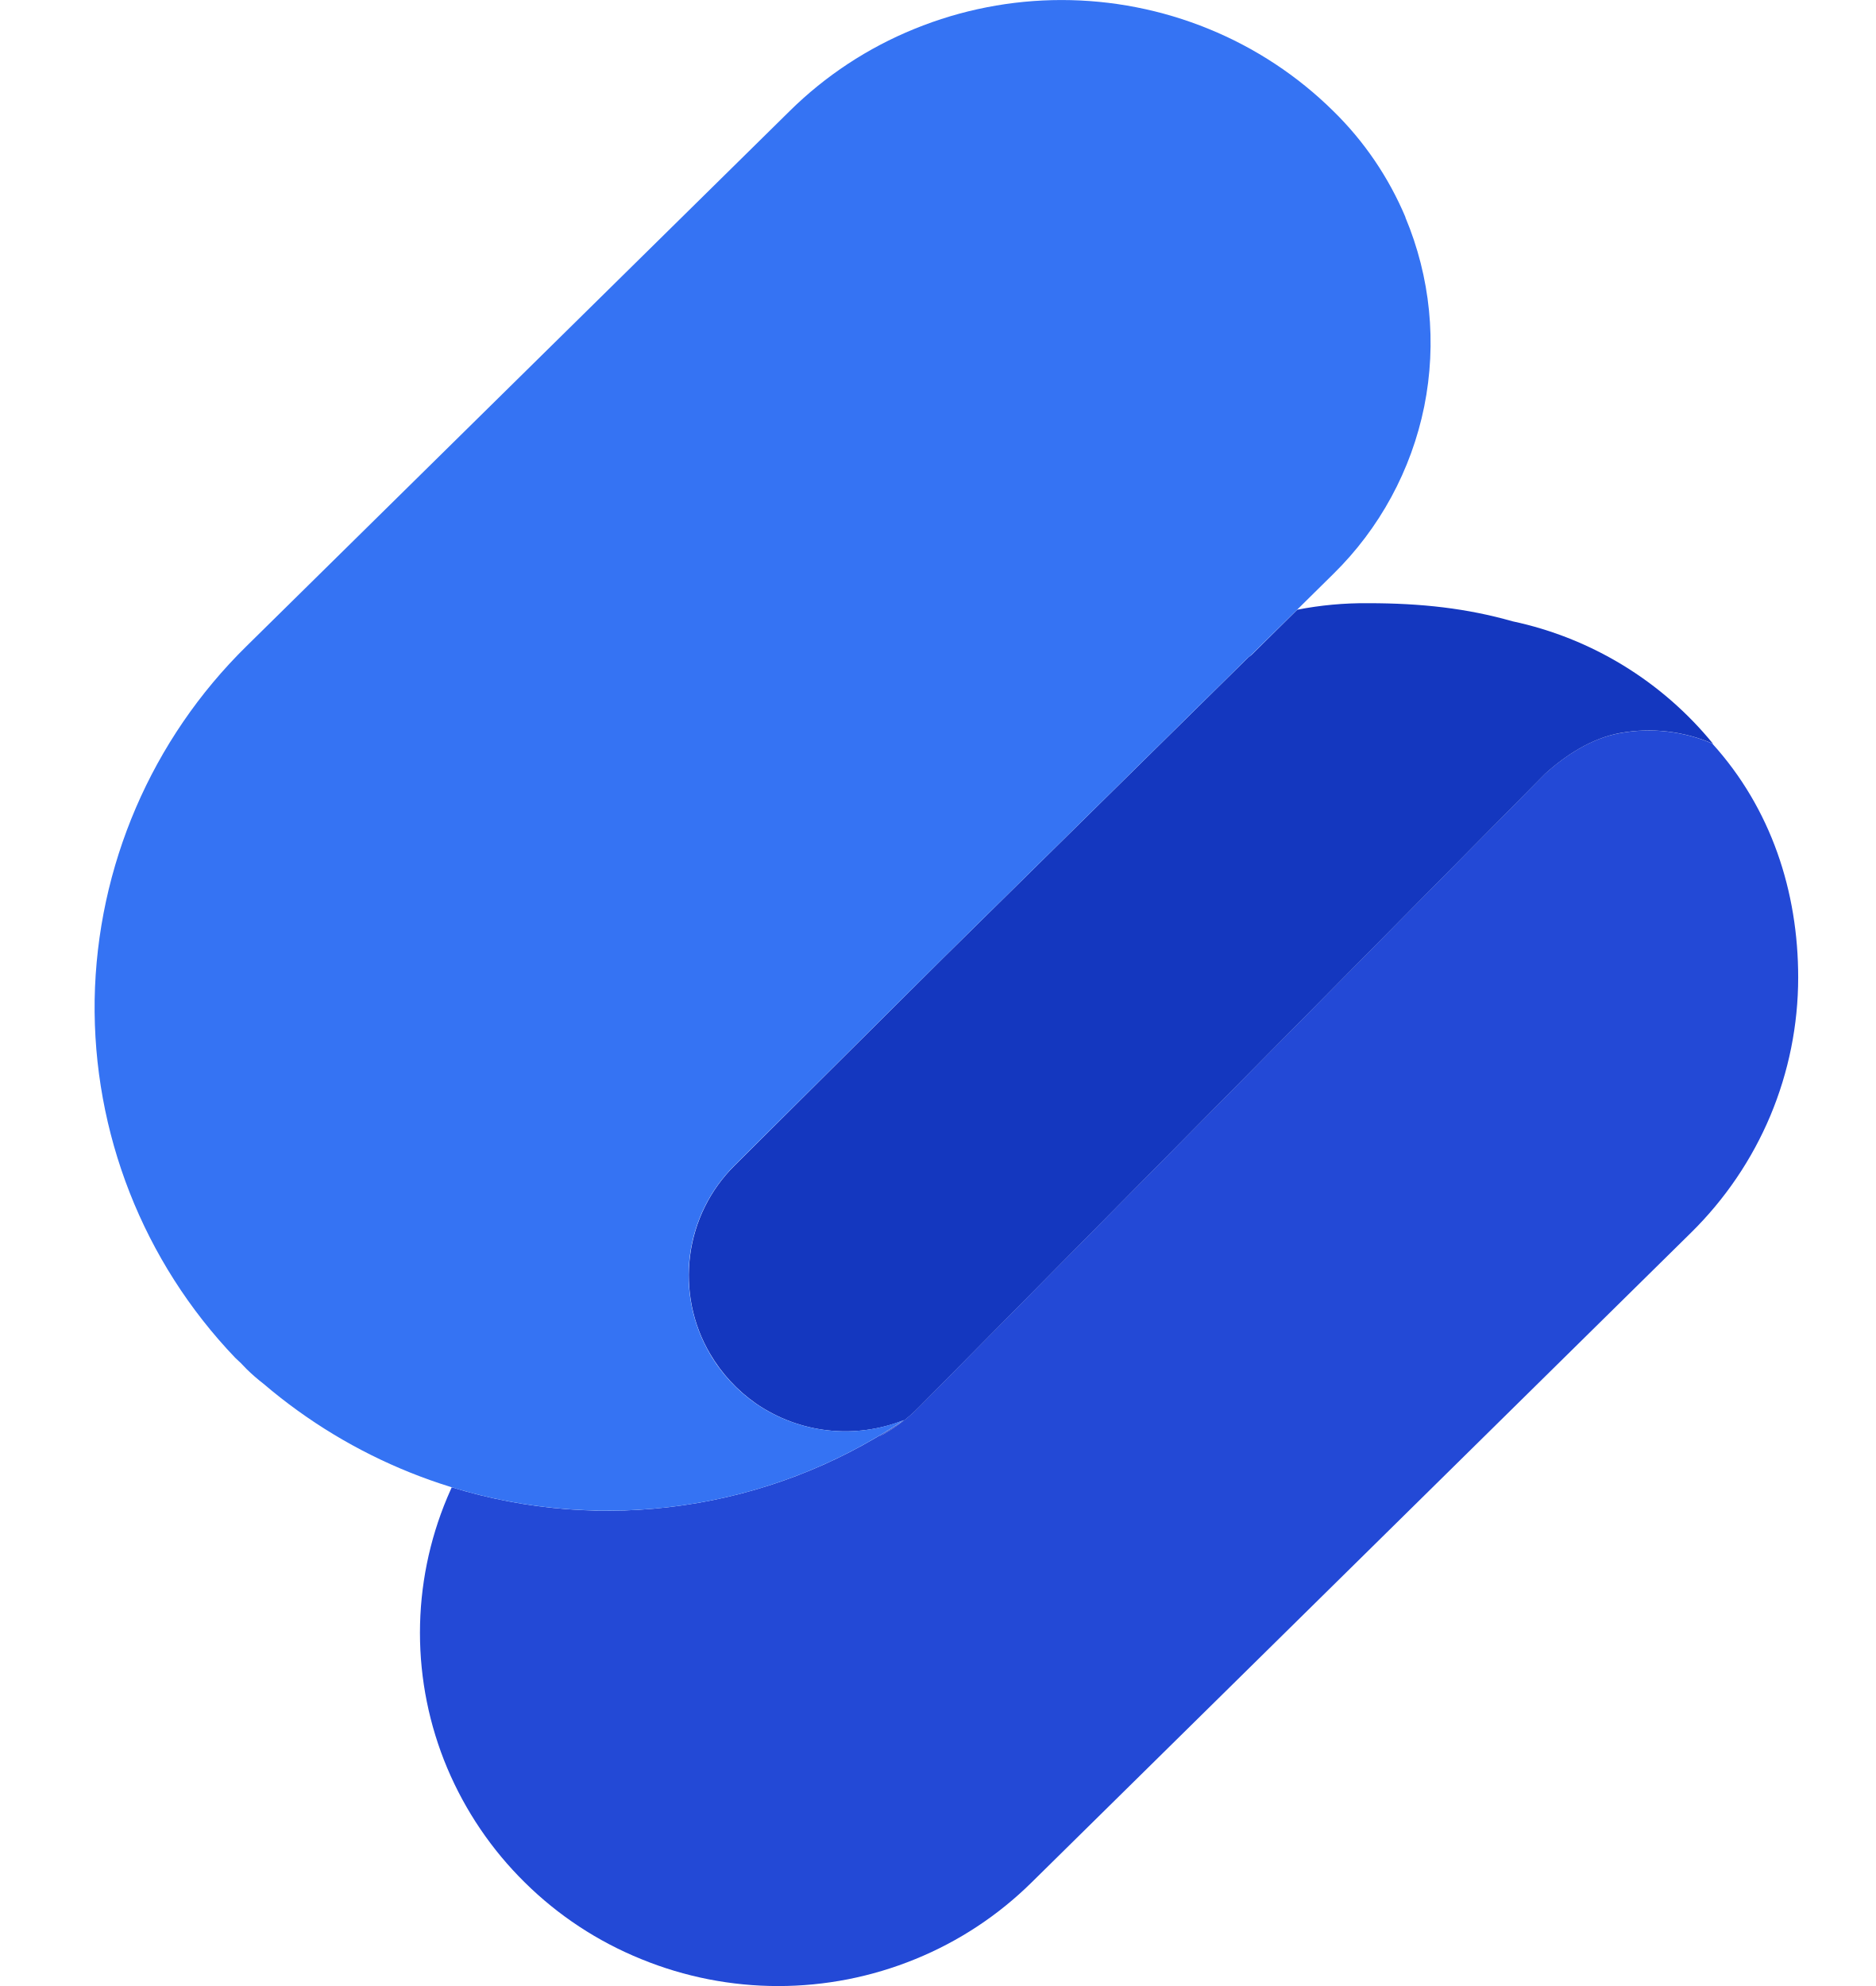
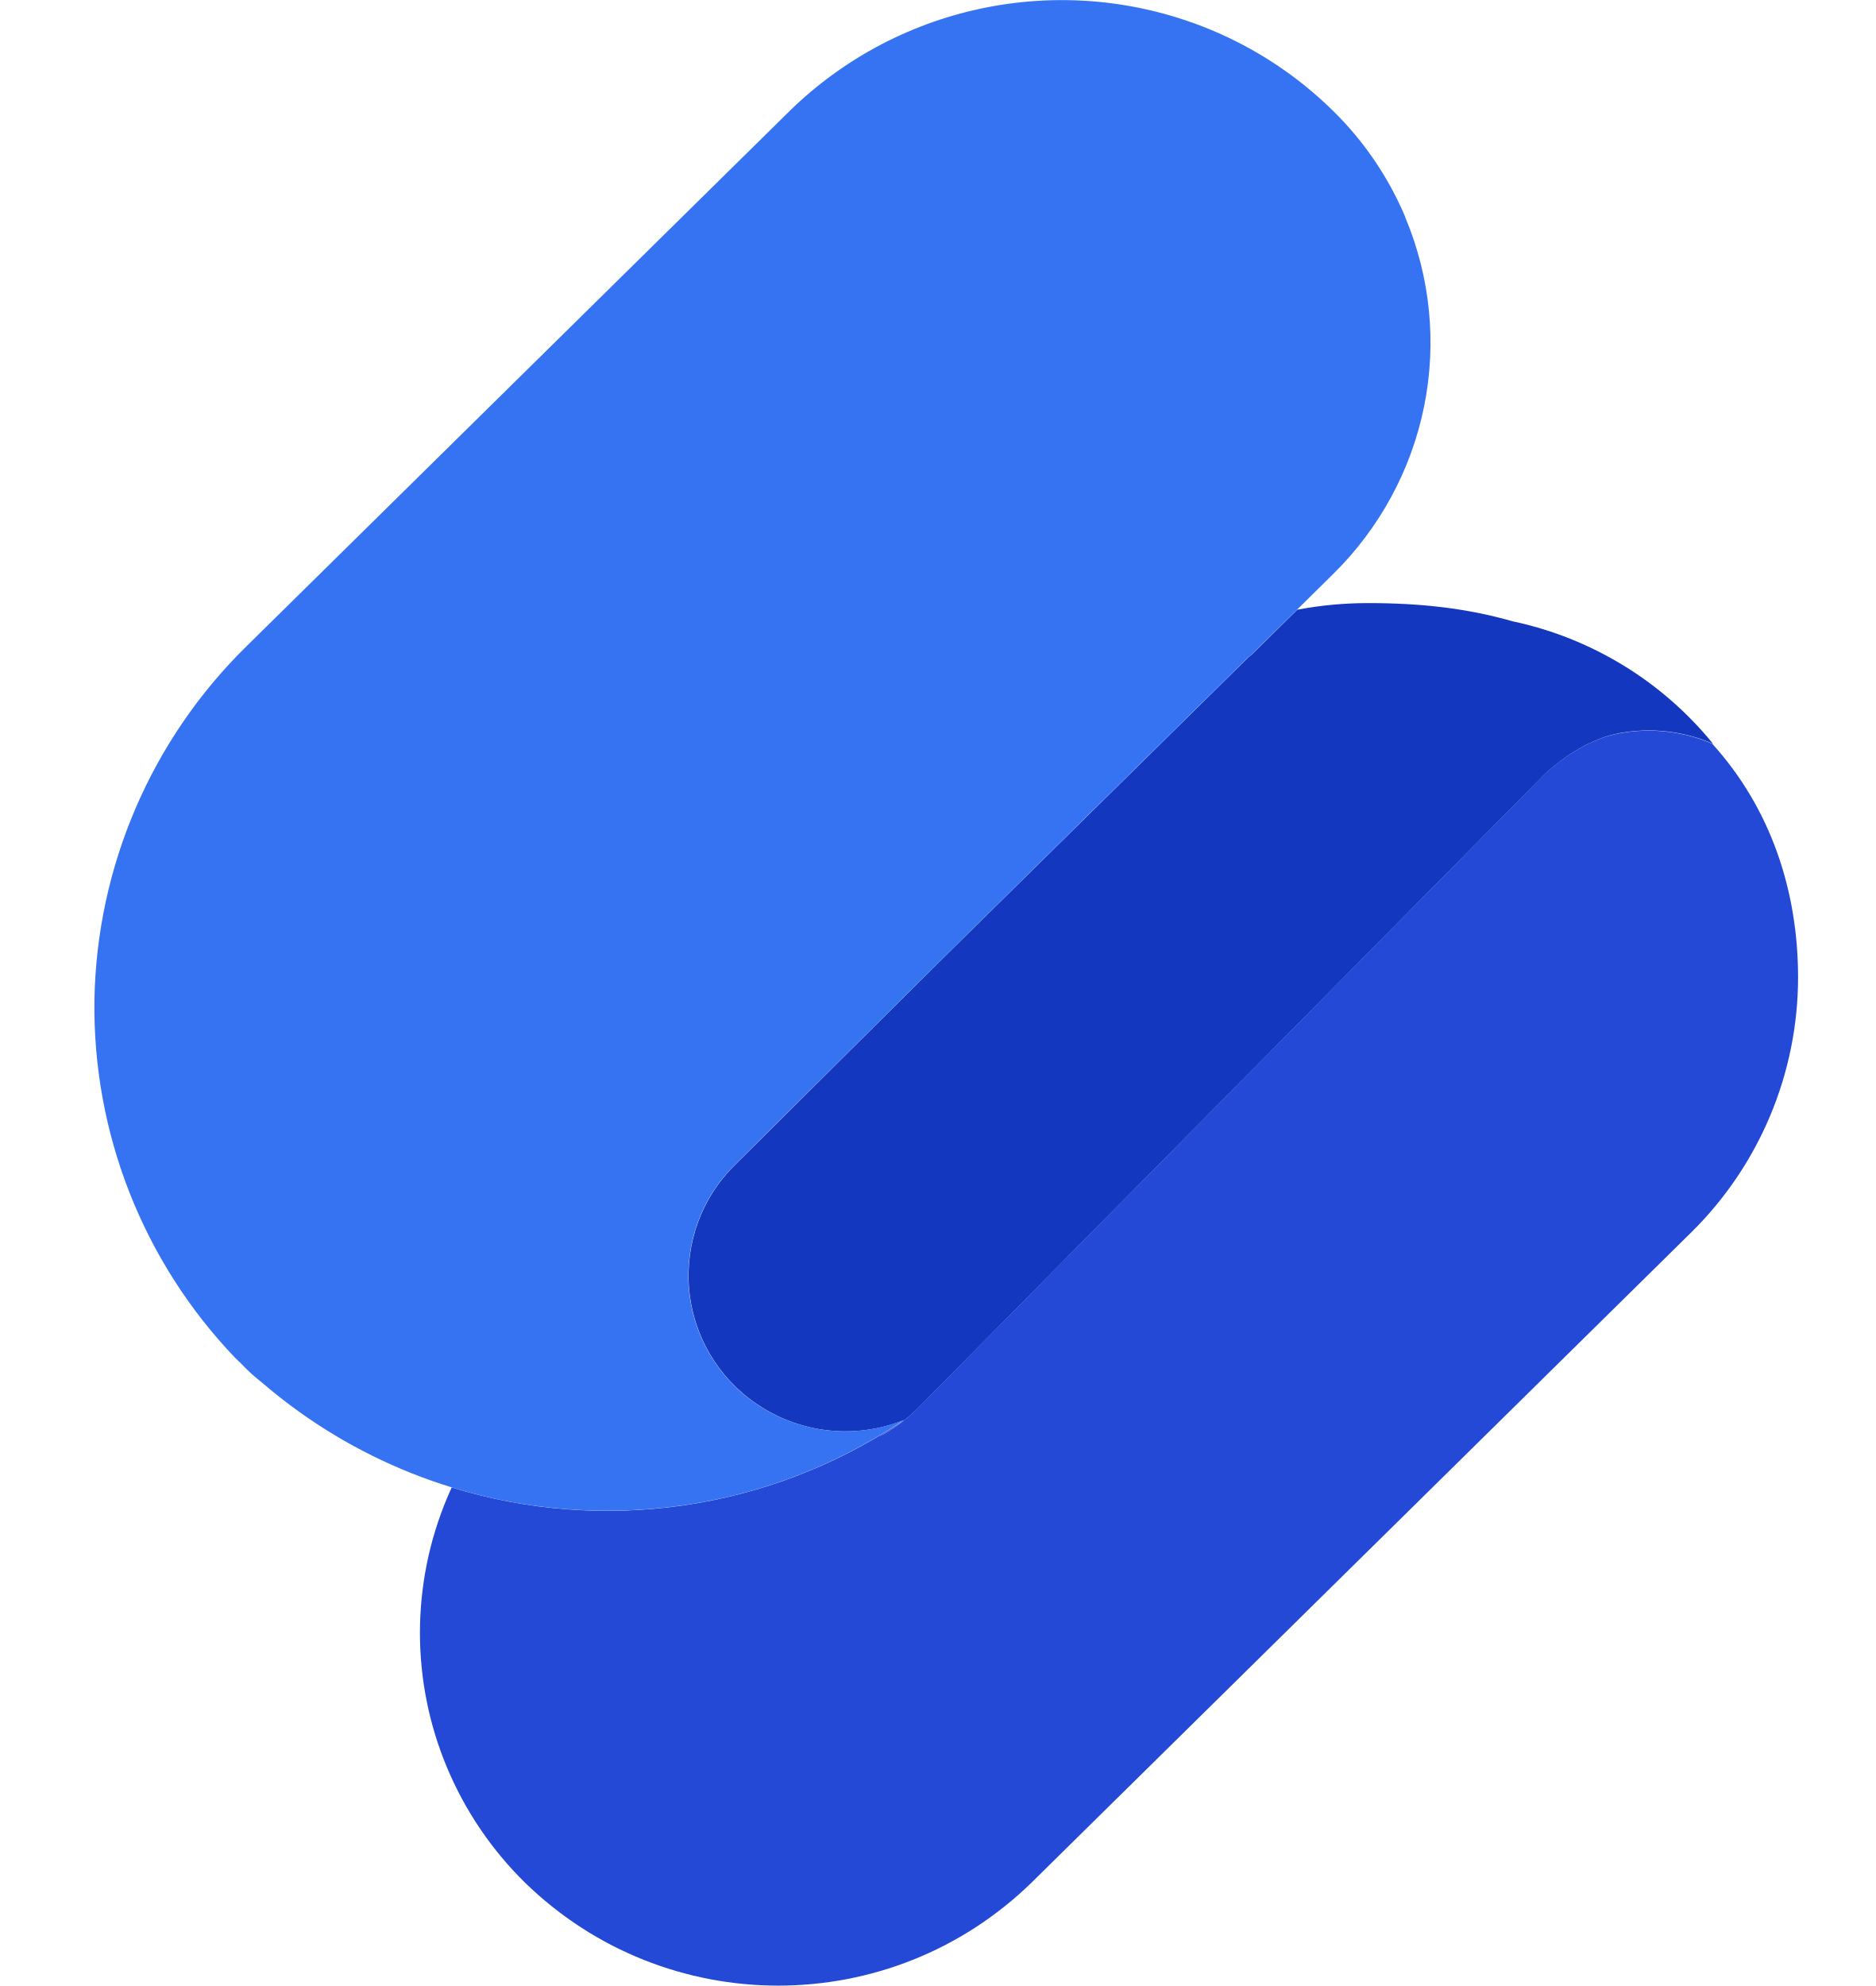
<svg xmlns="http://www.w3.org/2000/svg" viewBox="0 0 17 18" fill="none">
-   <path d="M4.095 13.48L4.054 13.574C3.891 13.962 3.807 14.378 3.807 14.799C3.807 15.22 3.891 15.636 4.054 16.024C4.218 16.413 4.457 16.766 4.758 17.062C5.06 17.361 5.418 17.596 5.812 17.756C6.608 18.082 7.501 18.082 8.298 17.756C8.691 17.596 9.049 17.36 9.351 17.062L15.329 11.173C15.636 10.871 15.881 10.511 16.048 10.114C16.215 9.716 16.301 9.29 16.301 8.859C16.301 8.08 16.056 7.328 15.522 6.739C15.258 6.626 14.966 6.593 14.684 6.645C14.431 6.691 14.2 6.839 14.007 7.012L8.328 12.755C8.223 12.862 8.102 12.951 7.97 13.02C8.04 12.977 8.108 12.933 8.176 12.887L8.159 12.894C7.567 13.286 6.895 13.542 6.193 13.643C5.49 13.745 4.774 13.689 4.095 13.48Z" fill="#2349D6" />
-   <path d="M8.16 12.894L8.194 12.871C7.976 12.958 7.739 12.99 7.506 12.964C7.272 12.938 7.049 12.855 6.855 12.722C6.684 12.603 6.542 12.449 6.437 12.27C6.279 12.002 6.216 11.688 6.256 11.379C6.296 11.07 6.438 10.783 6.659 10.564L8.548 8.685L11.309 5.965L11.32 5.955C11.328 5.949 11.336 5.942 11.345 5.936L11.76 5.526C11.971 5.485 12.187 5.465 12.402 5.467C12.888 5.467 13.3 5.514 13.711 5.631C14.426 5.783 15.067 6.175 15.529 6.741C15.263 6.626 14.97 6.592 14.685 6.644C14.432 6.691 14.2 6.839 14.008 7.012L8.329 12.755C8.225 12.861 8.103 12.951 7.97 13.019C8.04 12.977 8.109 12.933 8.177 12.887L8.16 12.894Z" fill="#1437BF" />
-   <path d="M12.741 1.969C12.589 1.608 12.367 1.281 12.087 1.007C11.763 0.687 11.379 0.434 10.957 0.262C10.102 -0.087 9.144 -0.087 8.289 0.262C7.866 0.434 7.482 0.687 7.158 1.007L2.236 5.855C1.374 6.701 0.879 7.852 0.858 9.06C0.84 10.268 1.298 11.434 2.132 12.306L2.184 12.355L2.237 12.41C2.285 12.457 2.336 12.501 2.389 12.542C3.188 13.224 4.187 13.625 5.235 13.684C6.284 13.744 7.322 13.458 8.192 12.871C7.974 12.958 7.738 12.99 7.504 12.964C7.271 12.938 7.047 12.855 6.853 12.722C6.683 12.604 6.54 12.45 6.435 12.27C6.278 12.002 6.214 11.688 6.254 11.379C6.294 11.07 6.436 10.784 6.657 10.564L8.547 8.686L11.308 5.965L11.343 5.936L12.086 5.203C12.507 4.79 12.794 4.261 12.911 3.684C13.027 3.108 12.967 2.511 12.74 1.97V1.969H12.741Z" fill="#3573F3" />
+   <path d="m4.095 13.48-.041.094a3.16 3.16 0 0 0 0 2.45c.164.39.403.742.704 1.038a3.29 3.29 0 0 0 4.594 0l5.977-5.89A3.248 3.248 0 0 0 16.3 8.86c0-.78-.244-1.53-.779-2.12a1.463 1.463 0 0 0-.838-.094c-.253.046-.484.194-.677.367l-5.679 5.743a1.418 1.418 0 0 1-.358.265c.07-.043.138-.087.206-.133l-.017.007a4.8 4.8 0 0 1-4.064.586Z" fill="#2349D6" />
+   <path d="m8.16 12.894.034-.023a1.43 1.43 0 0 1-1.34-.15 1.405 1.405 0 0 1-.196-2.158l1.89-1.878 2.761-2.72.011-.01a.508.508 0 0 1 .025-.02l.415-.409c.211-.04.427-.06.642-.06.486 0 .899.048 1.31.165a3.2 3.2 0 0 1 1.817 1.11 1.464 1.464 0 0 0-.844-.097c-.253.047-.485.195-.677.368l-5.679 5.743a1.416 1.416 0 0 1-.359.264c.07-.042.14-.086.207-.132l-.017.007Z" fill="#1437BF" />
+   <path d="M12.74 1.969a2.96 2.96 0 0 0-.653-.962 3.487 3.487 0 0 0-1.13-.745 3.53 3.53 0 0 0-3.8.745l-4.92 4.848A4.602 4.602 0 0 0 .856 9.06a4.598 4.598 0 0 0 1.275 3.246l.052.05.053.054c.048.047.1.09.152.132a4.8 4.8 0 0 0 5.803.329 1.43 1.43 0 0 1-1.339-.15 1.405 1.405 0 0 1-.196-2.158l1.89-1.877 2.76-2.72.036-.03.743-.733c.42-.413.708-.942.825-1.52a2.925 2.925 0 0 0-.171-1.713v-.001Z" fill="#3573F3" />
</svg>
